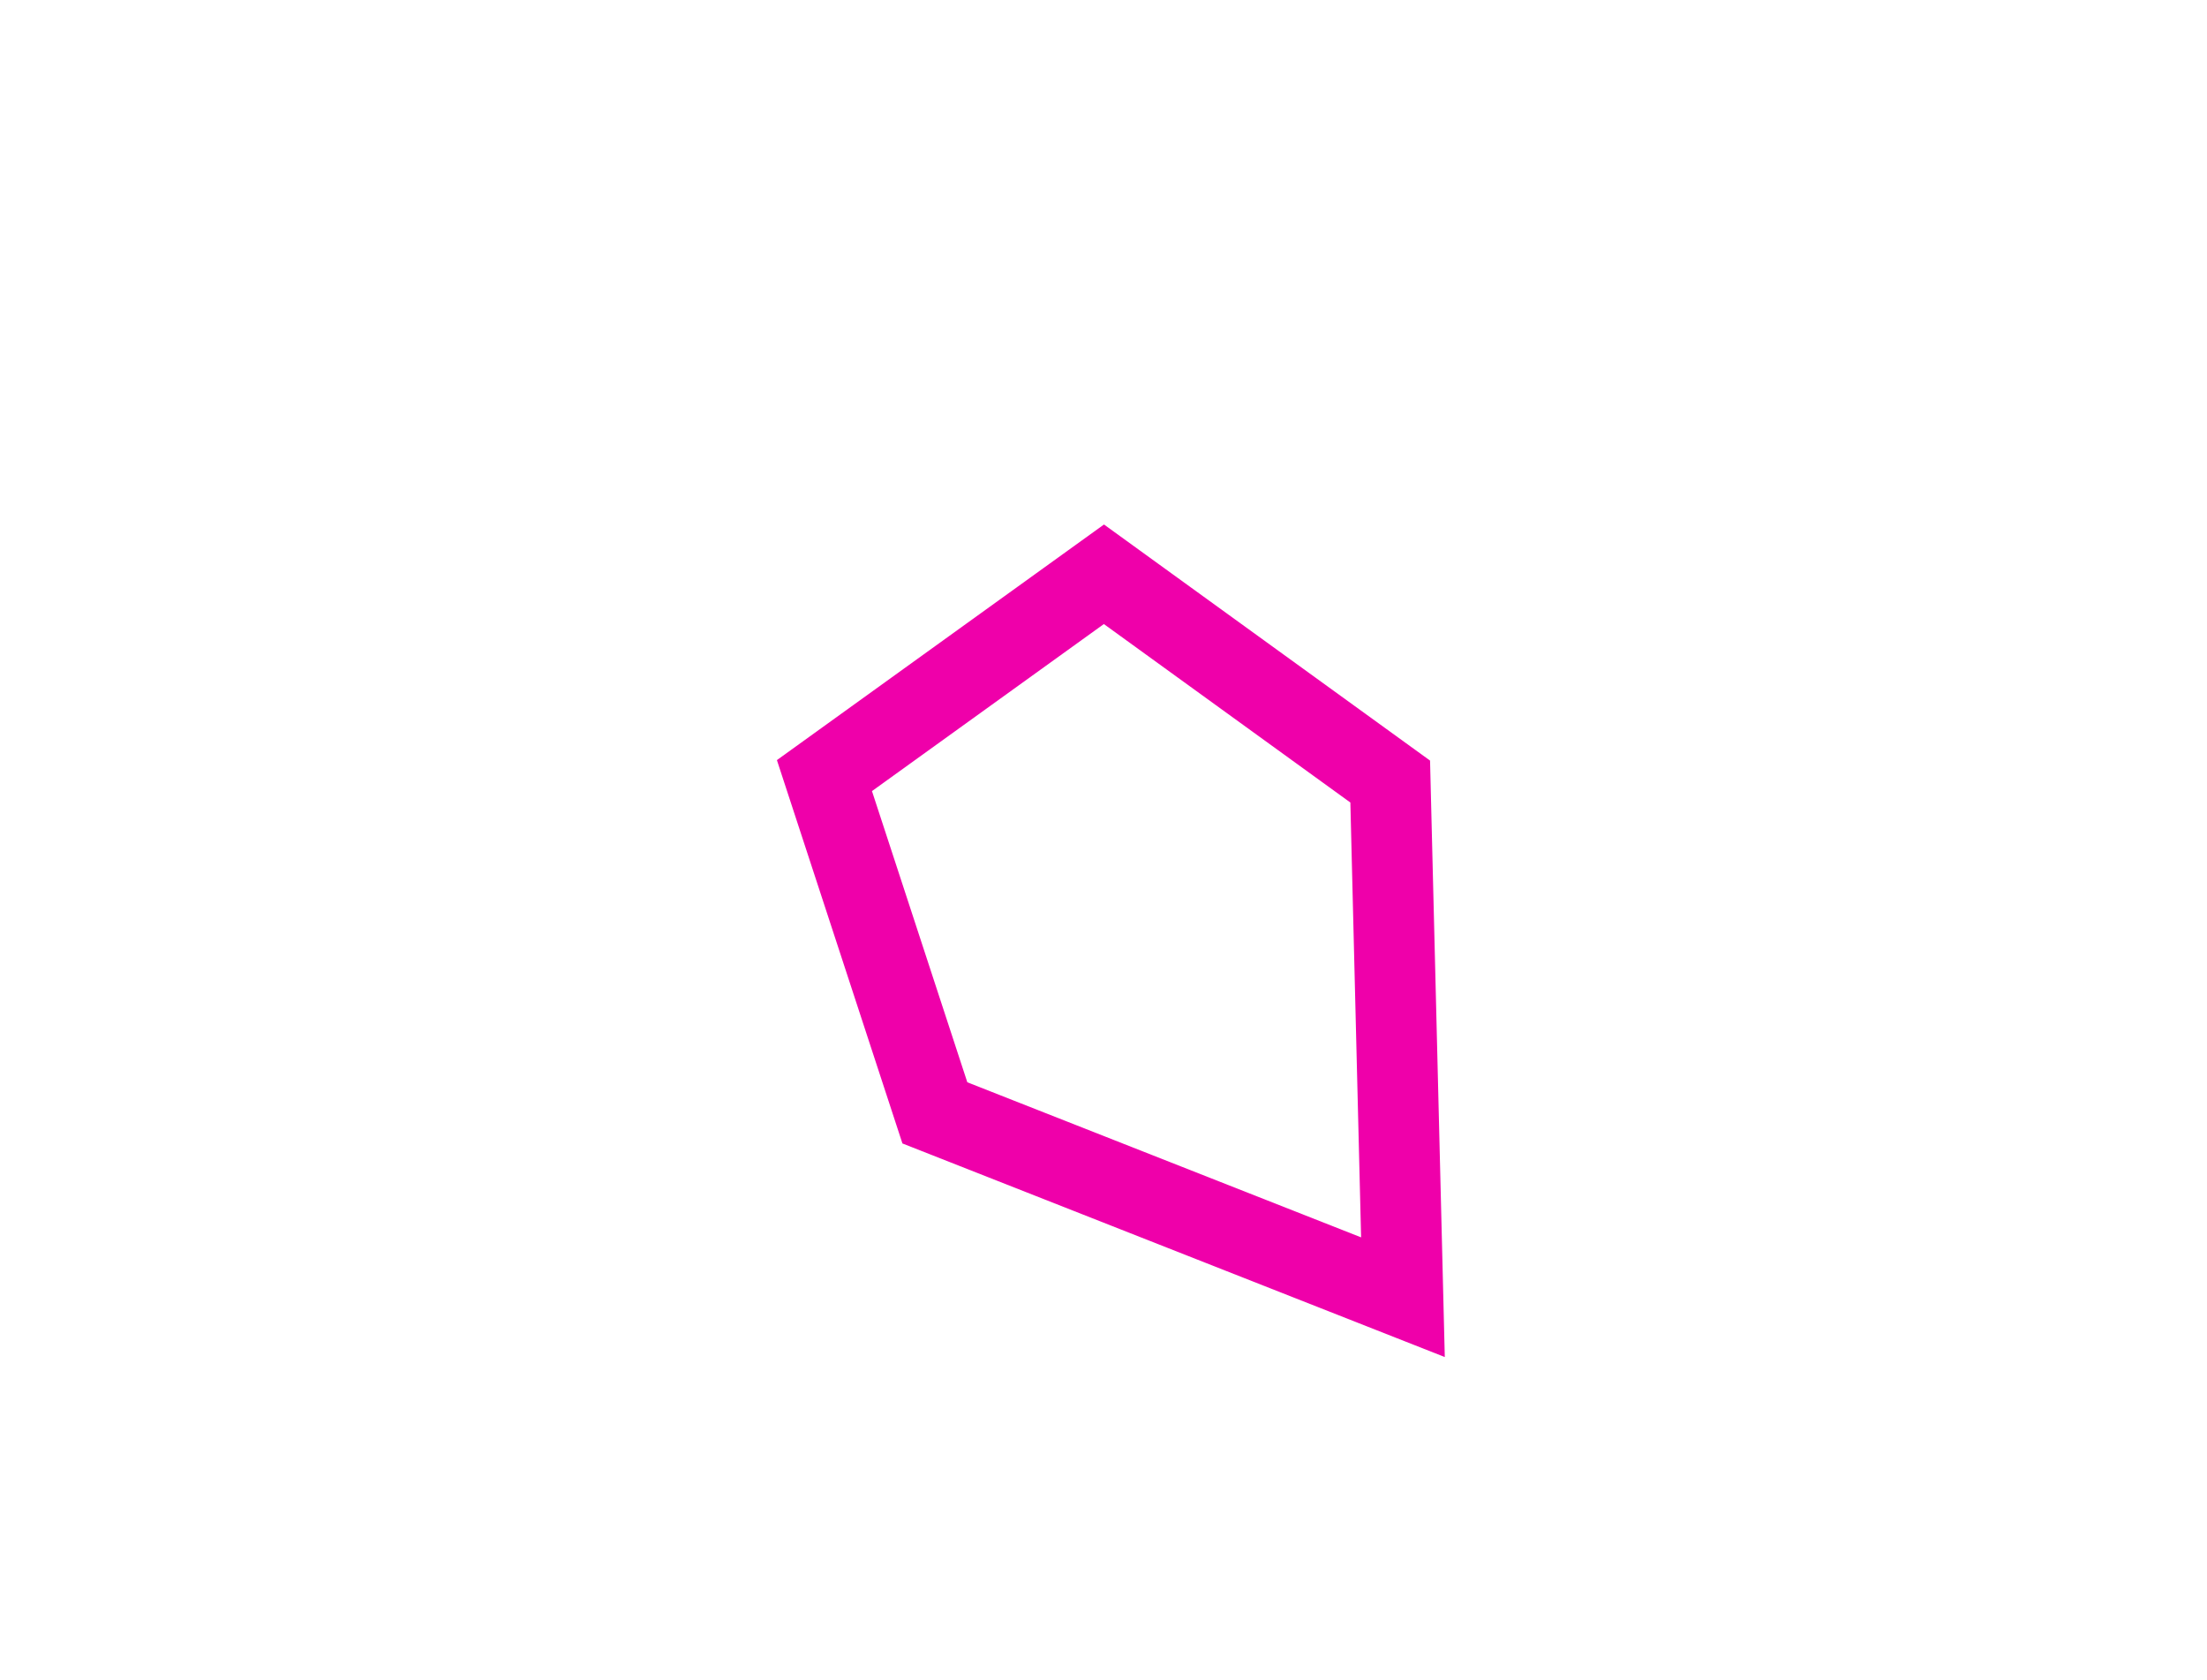
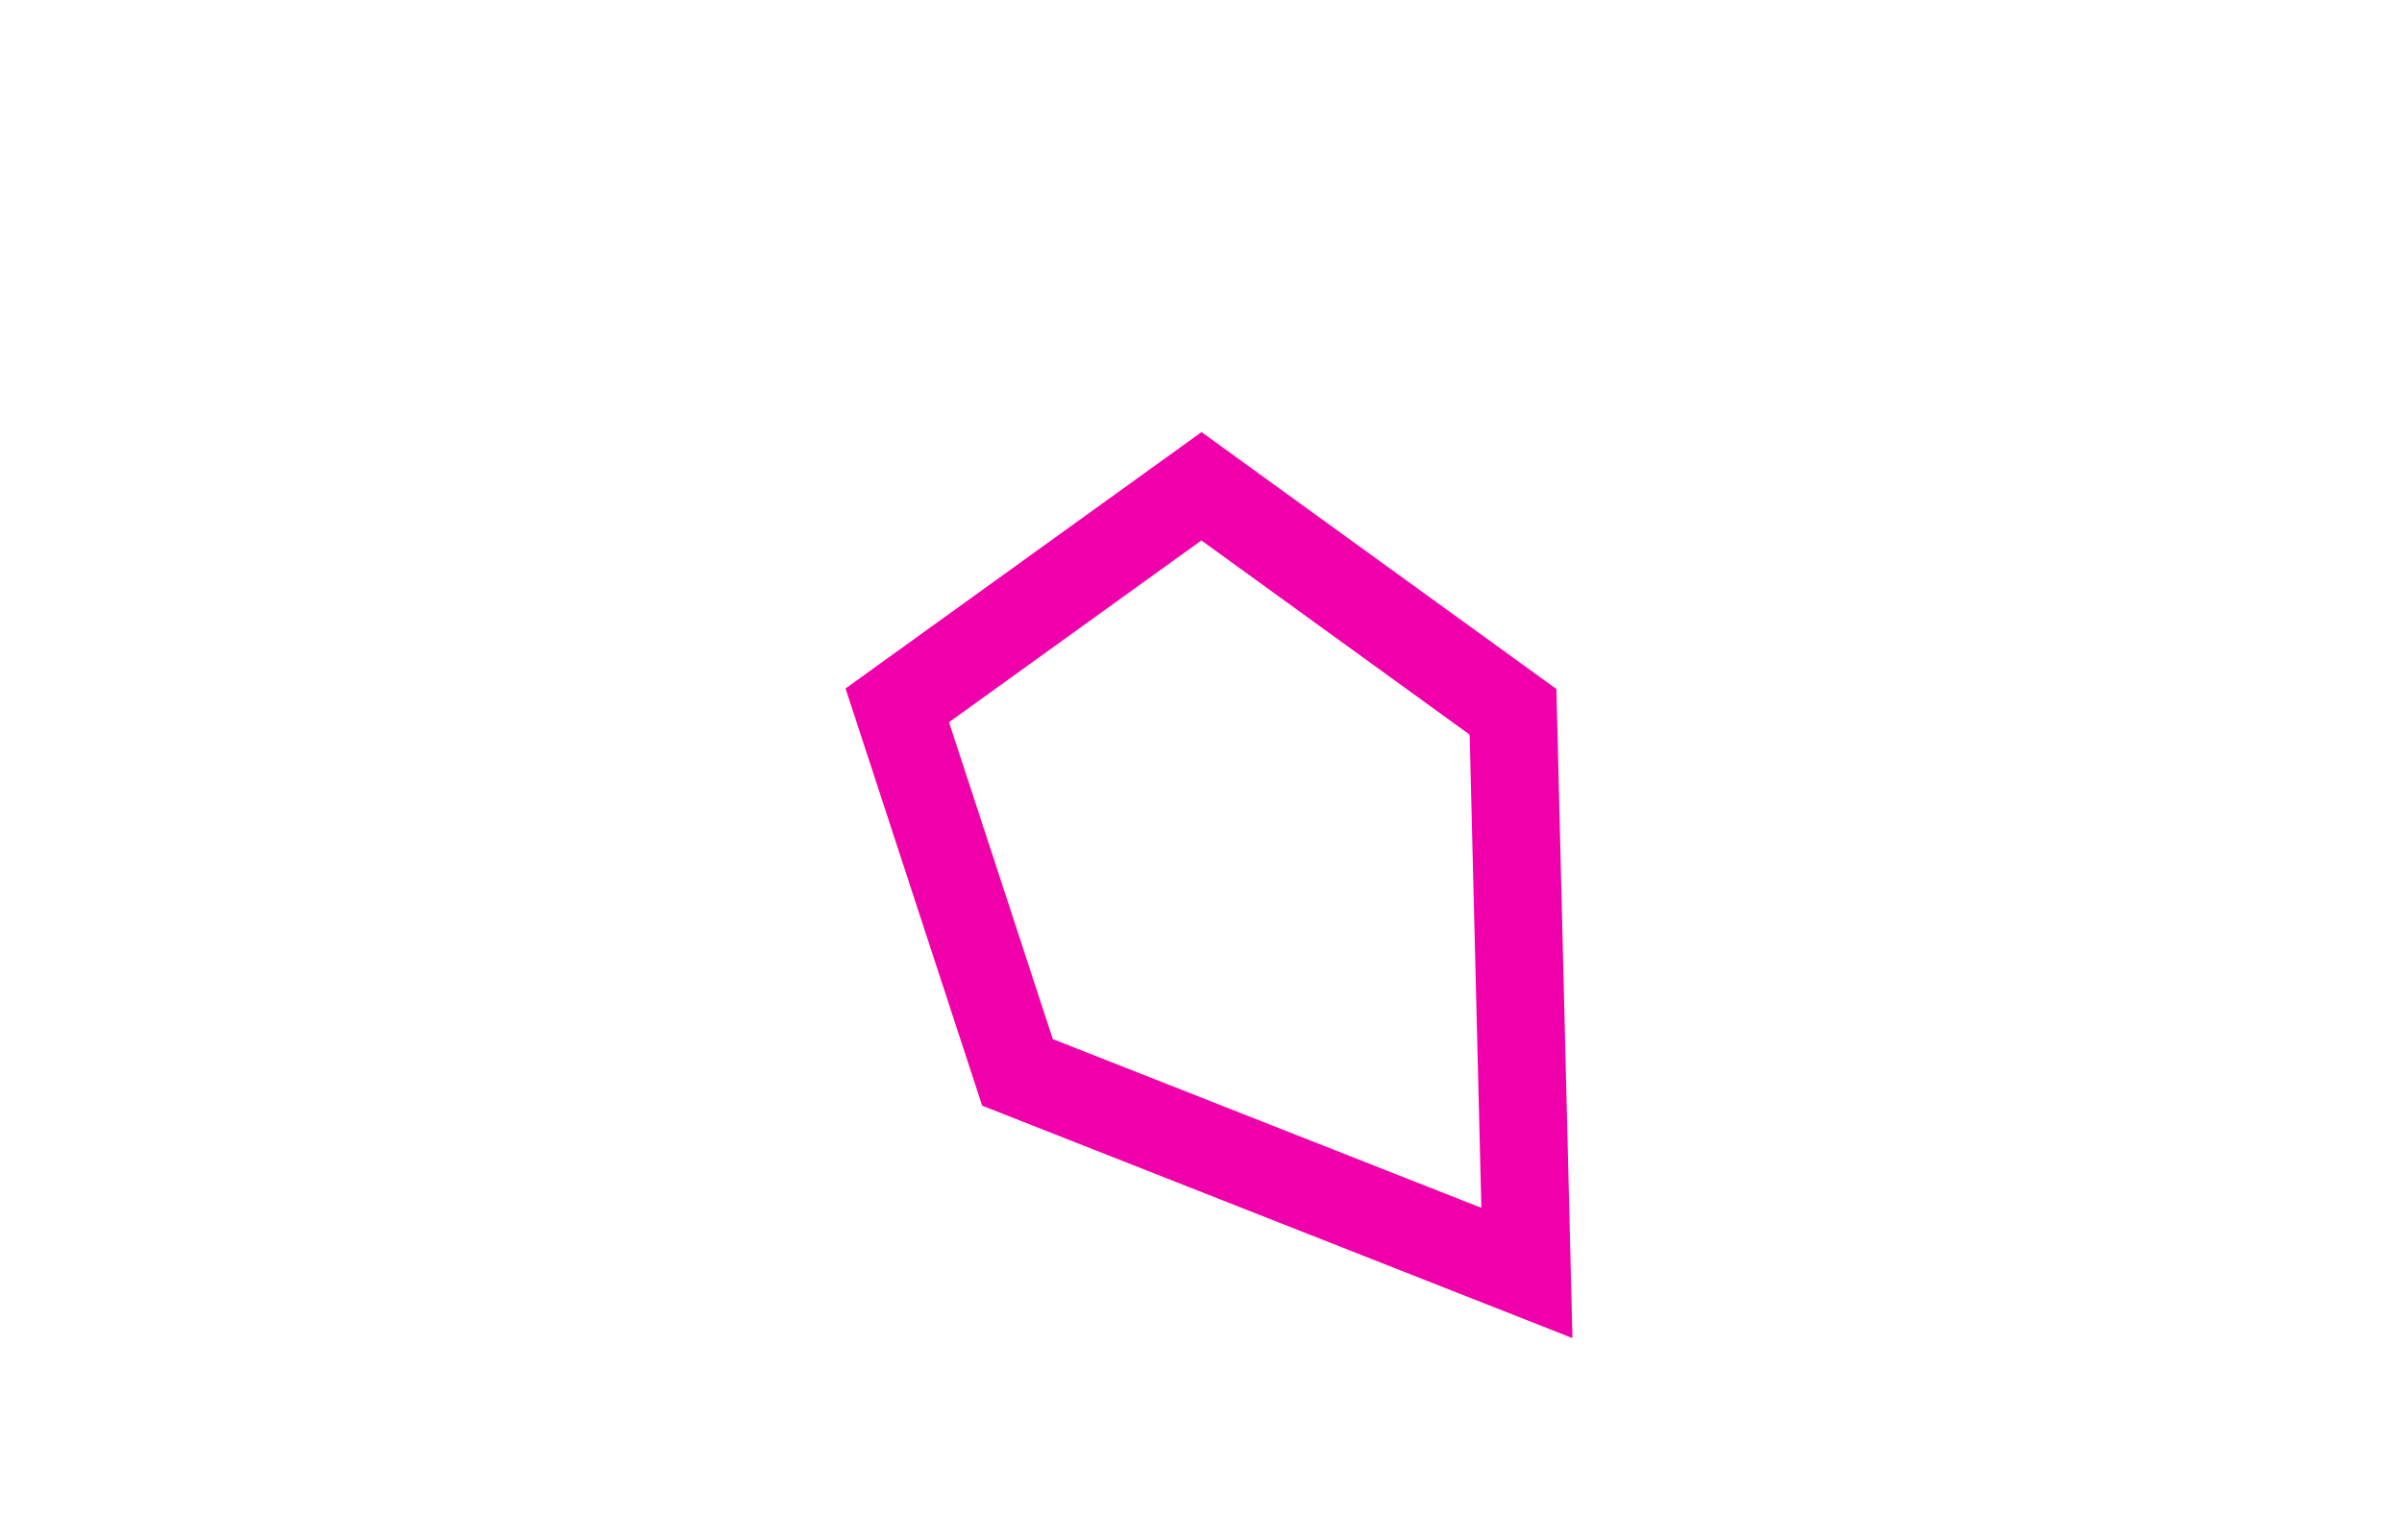
- <svg xmlns="http://www.w3.org/2000/svg" version="1.1" id="Layer_1" x="0px" y="0px" viewBox="0 0 2598 1976.6" style="enable-background:new 0 0 2598 1976.6;" xml:space="preserve">
-   <style type="text/css">
+ <svg xmlns="http://www.w3.org/2000/svg" height="1665" width="2598" xml:space="preserve" viewBox="0 0 2598 1665" y="0px" x="0px" id="Layer_1" version="1.1">
+   <defs id="defs1033" />
+   <style id="style1024" type="text/css">
	.st0{fill:none;stroke:#EF00AA;stroke-width:95;stroke-miterlimit:10;}
</style>
-   <g>
-     <path class="st0" d="M1299.5,676c-109.7,79-219.3,158-329,237c43.3,132.3,86.7,264.7,130,397c183.7,72.3,367.3,144.7,551,217   c-5-202.3-10-404.7-15-607C1524.2,838.7,1411.8,757.3,1299.5,676z" />
+   <g transform="translate(0,-150)" id="g1028">
+     <path id="path1026" d="m 1299.5,676 c -109.7,79 -219.3,158 -329,237 43.3,132.3 86.7,264.7 130,397 183.7,72.3 367.3,144.7 551,217 -5,-202.3 -10,-404.7 -15,-607 -112.3,-81.3 -224.7,-162.7 -337,-244 z" class="st0" />
  </g>
</svg>
